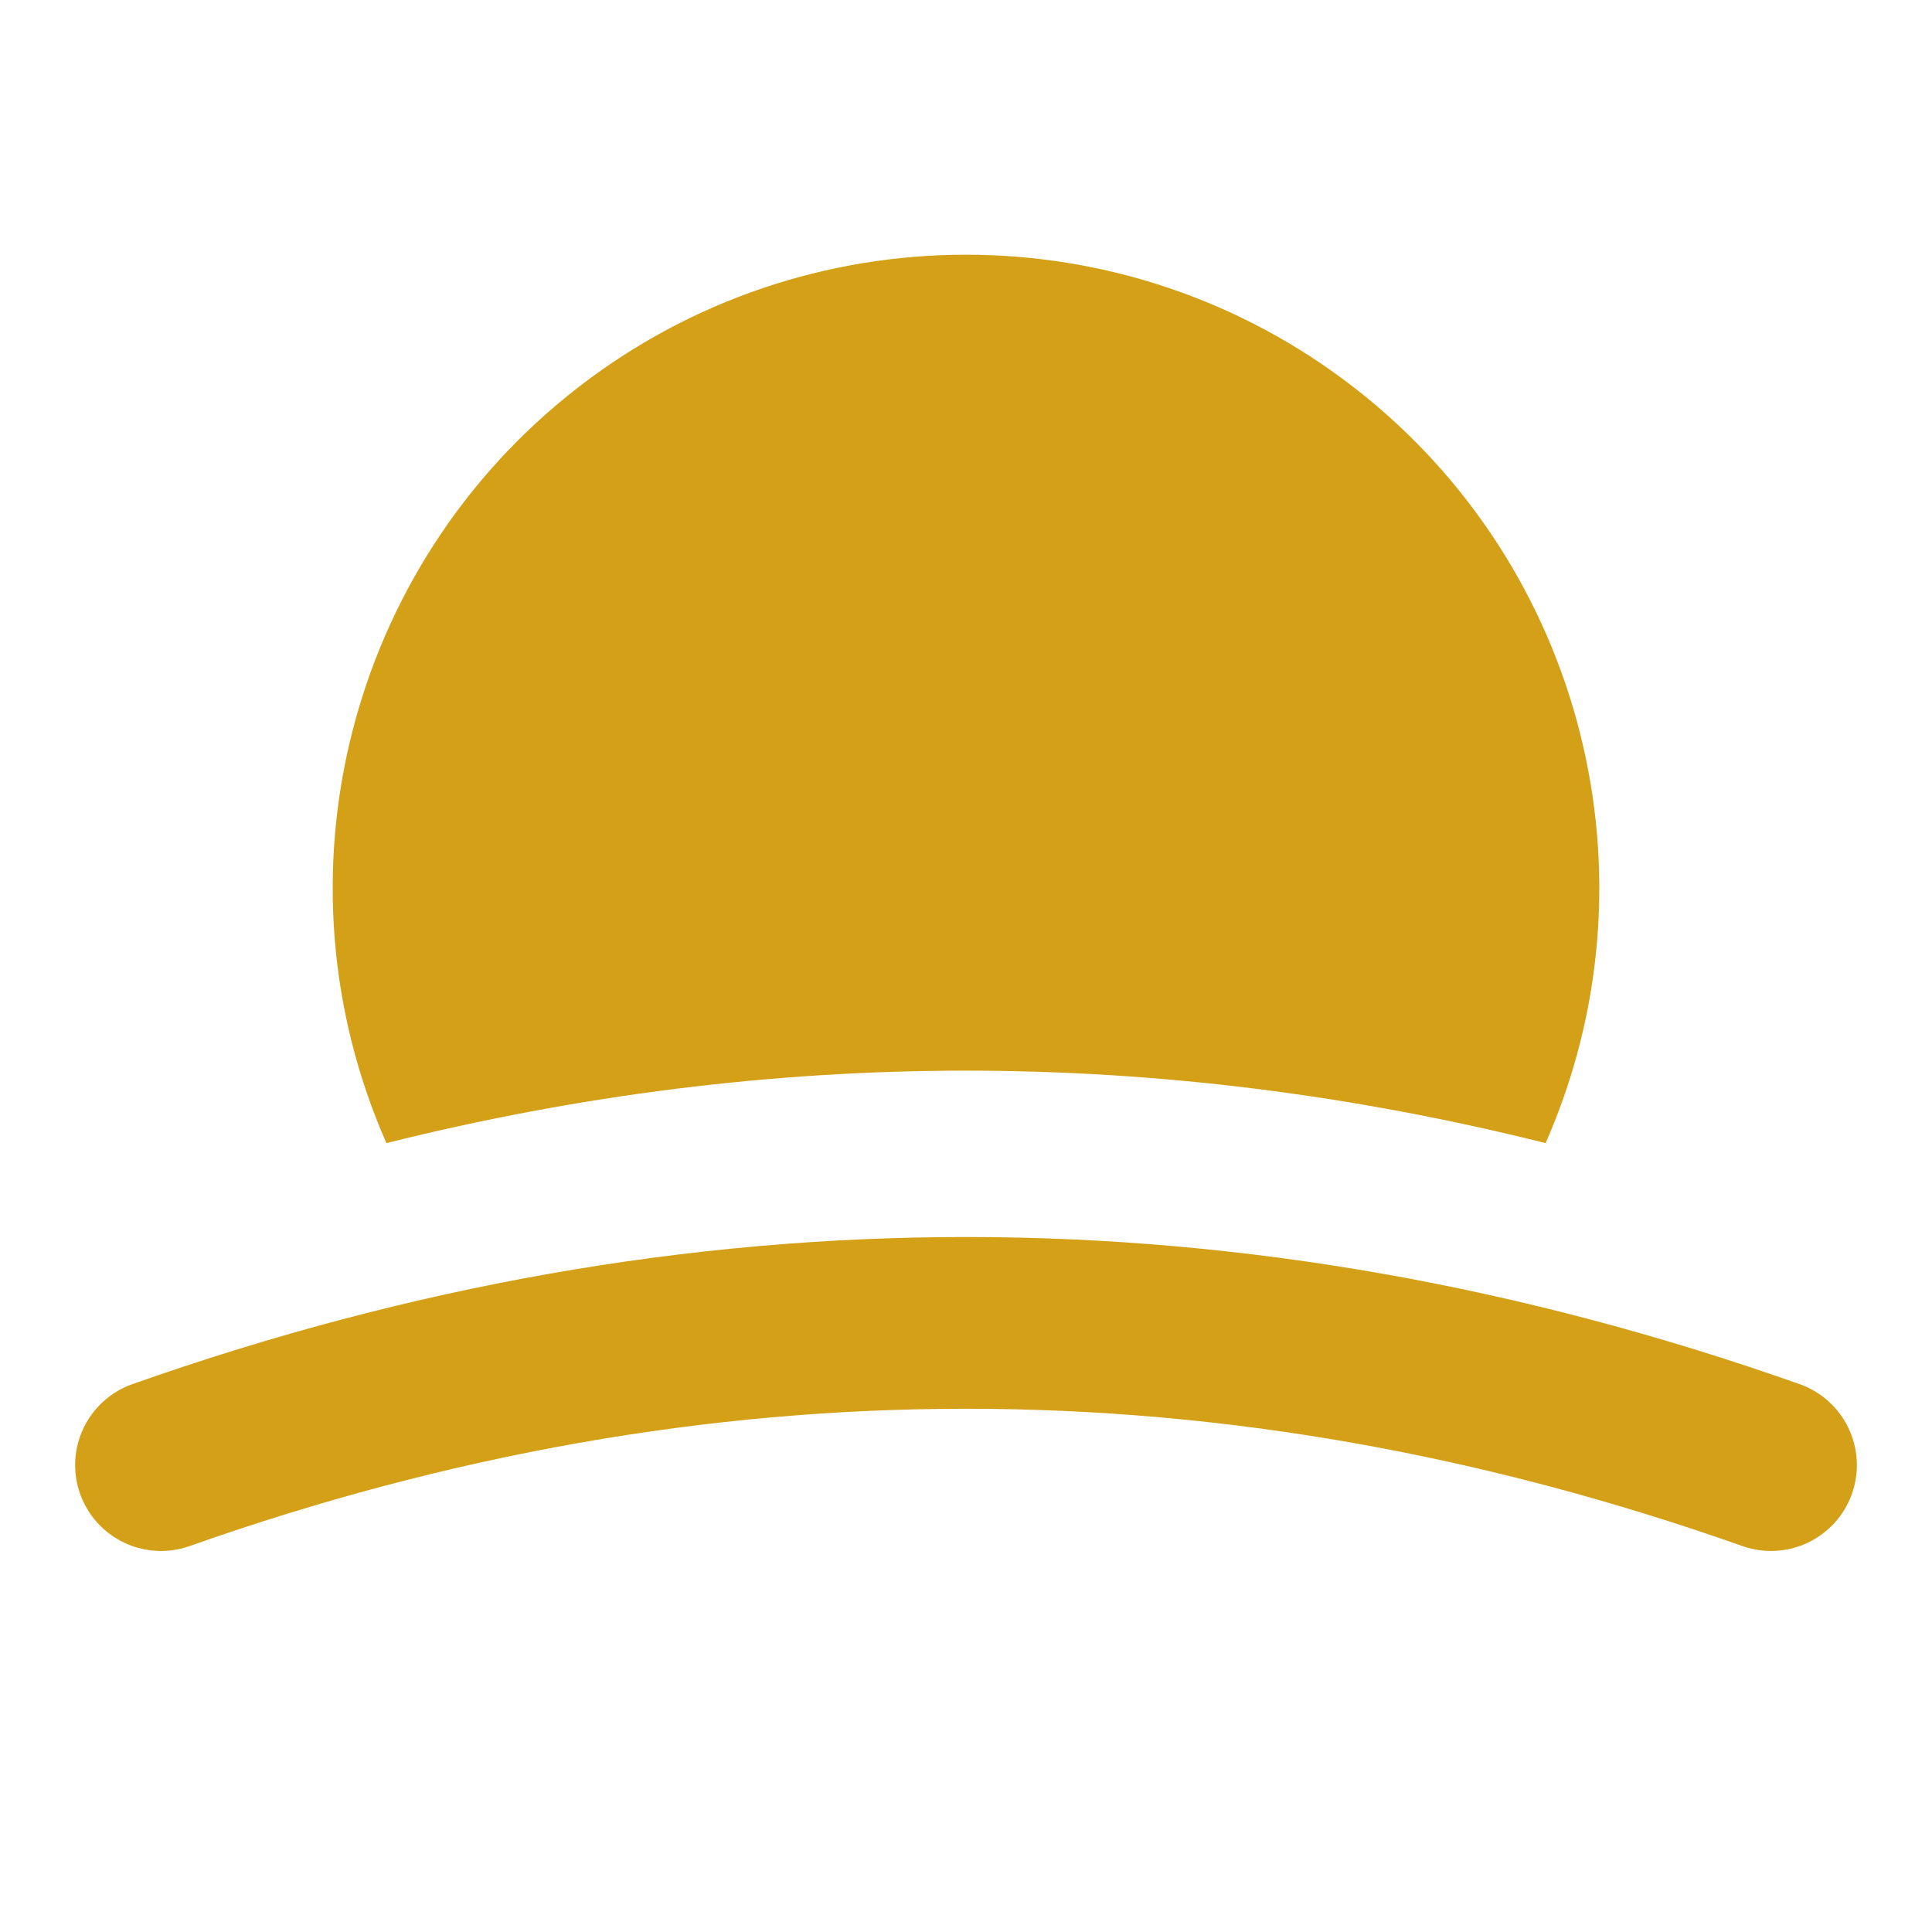
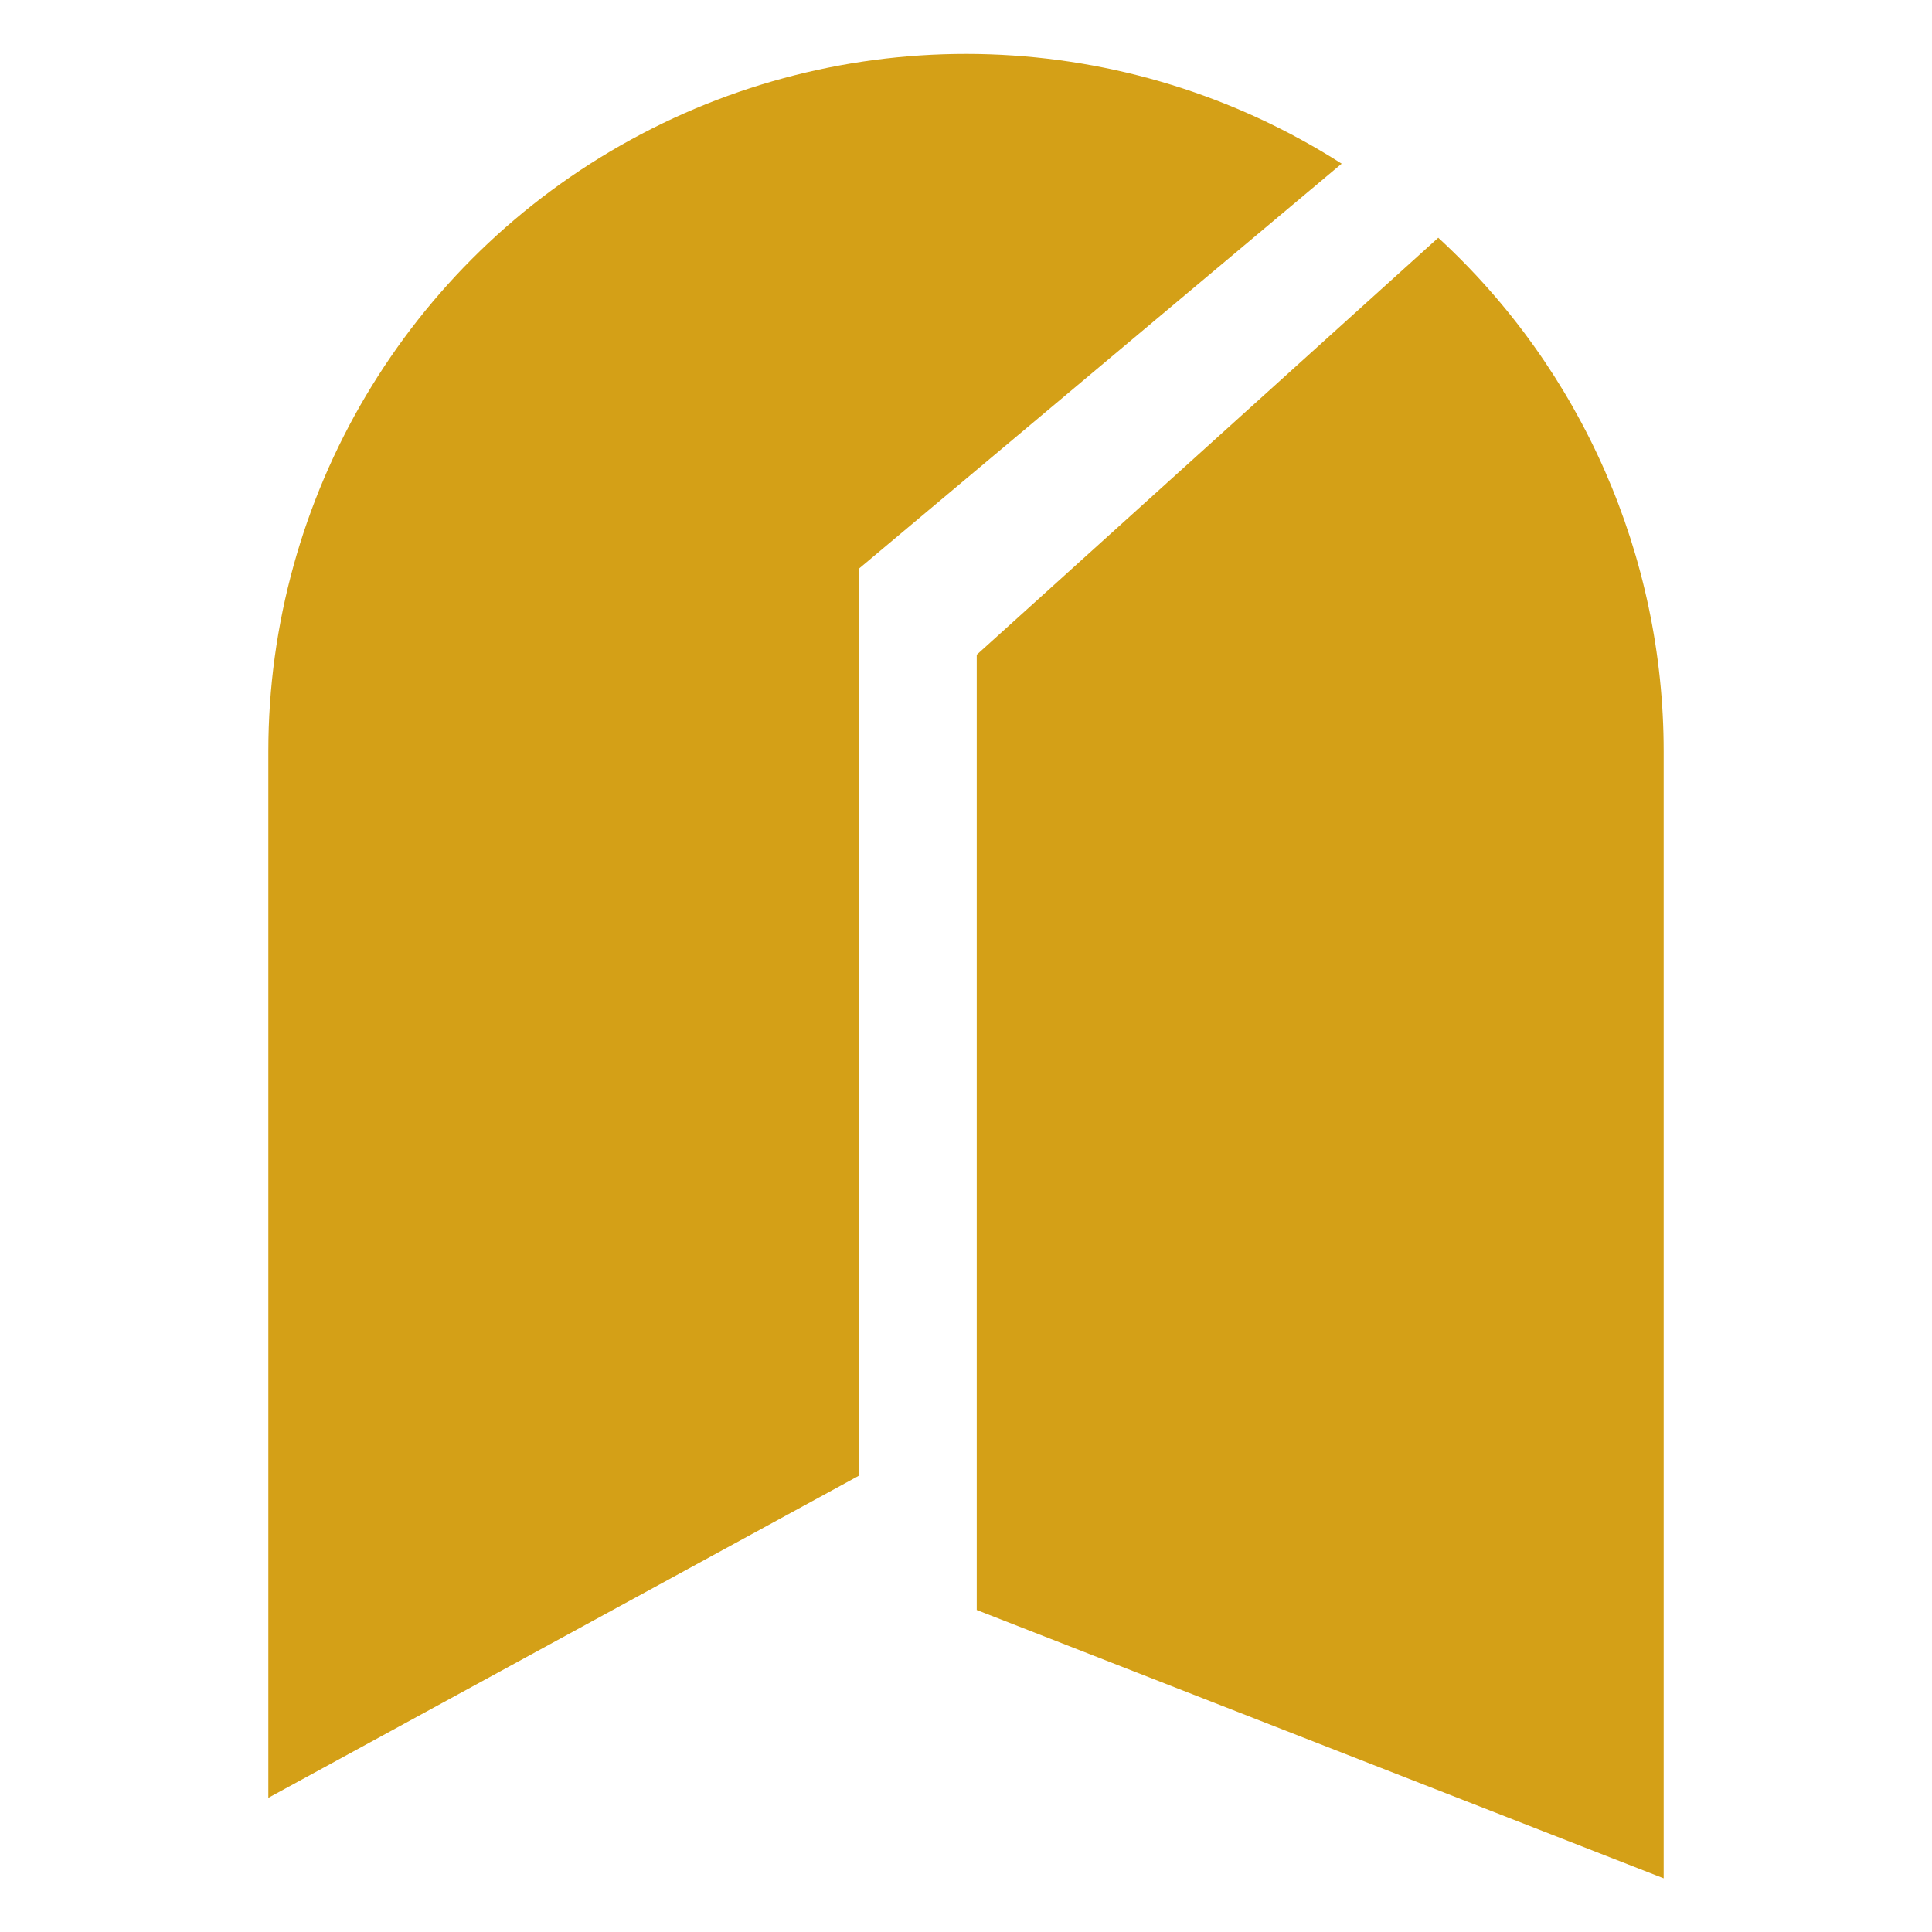
<svg xmlns="http://www.w3.org/2000/svg" viewBox="0 0 36 36" role="img" aria-labelledby="title">
-   <path d="M 7.2 21.3 A 11.8 11.8 0 1 1 28.8 21.3 Q 18 18.6 7.2 21.3 Z" fill="#d4a017" />
-   <path d="M 3 27.3 Q 18 22.0 33 27.3" fill="none" stroke="#d4a017" stroke-width="3.2" stroke-linecap="round" />
+   <path d="M 5 33.5 L 5 14 A 13 13 0 0 1 25.0 3.05 L 16.0 10.6 L 16.0 27.5 Z" fill="#d4a017" />
+   <path d="M 18.2 30.0 L 18.2 12.2 L 26.8 4.43 A 13 13 0 0 1 31 14 L 31 35.0 Z" fill="#d4a017" />
</svg>
